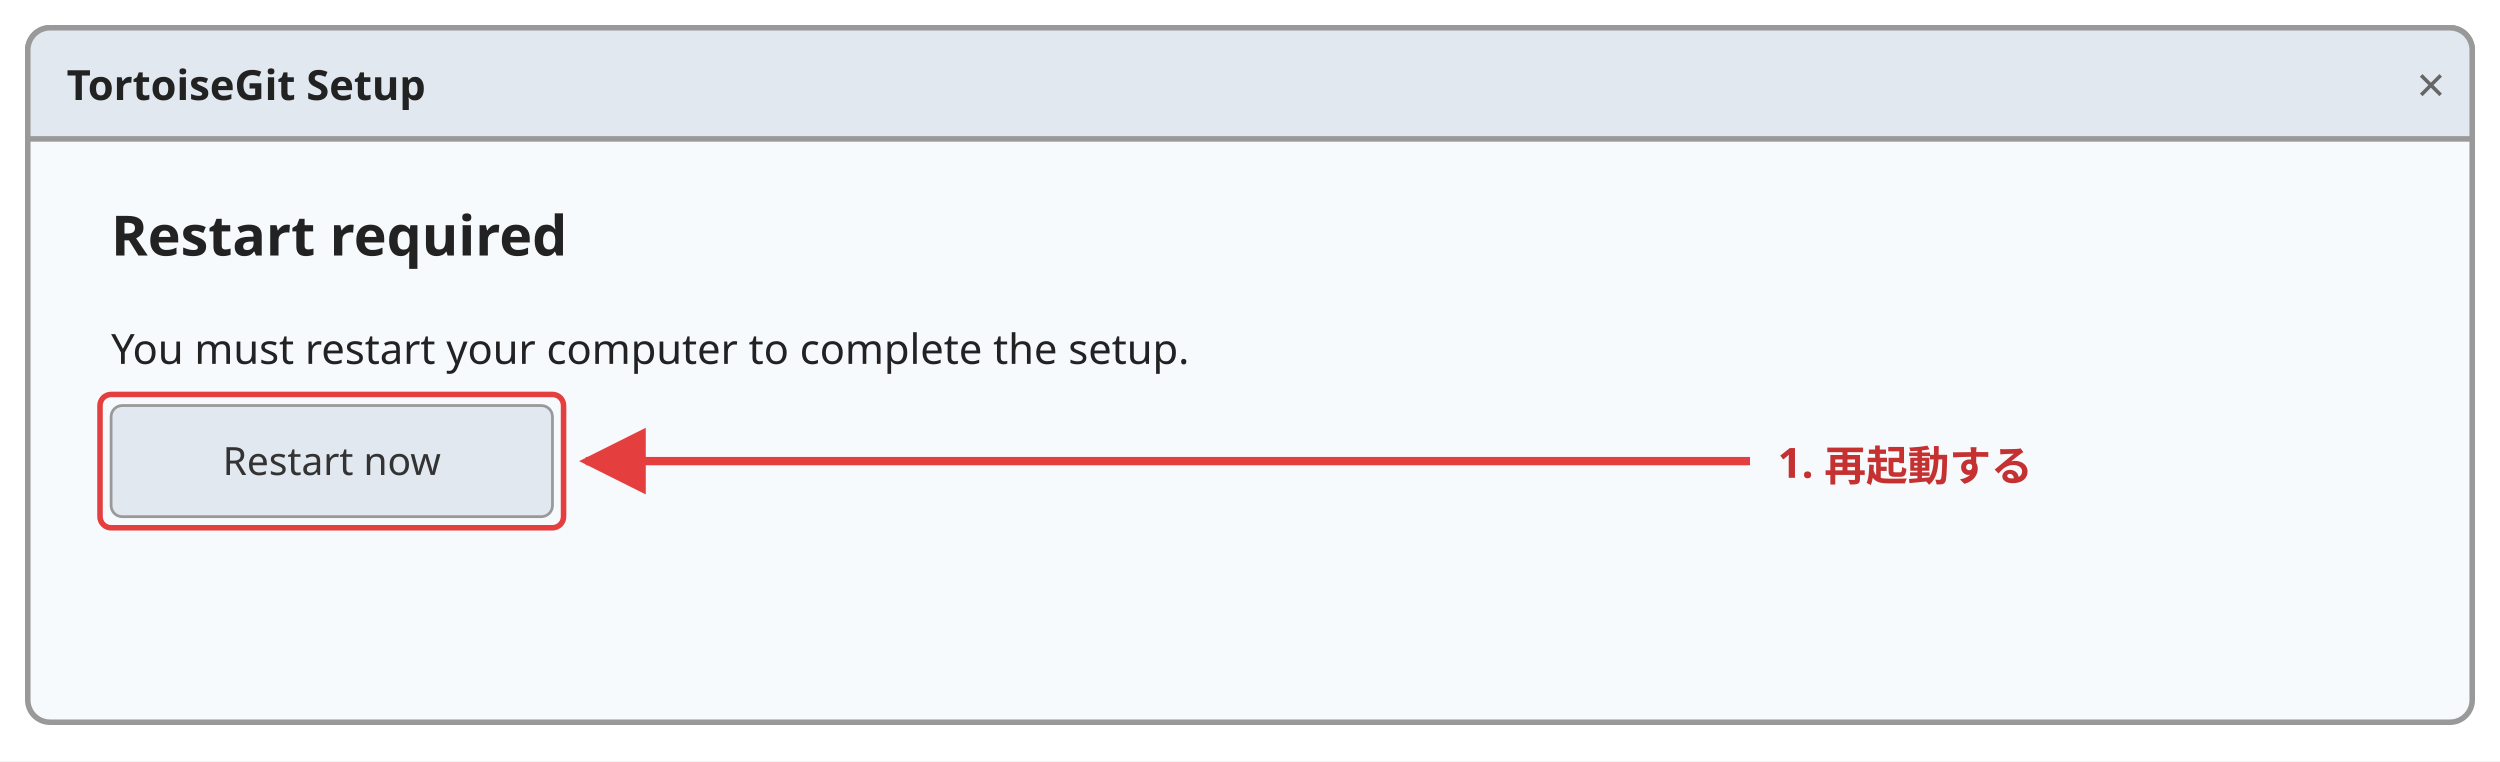
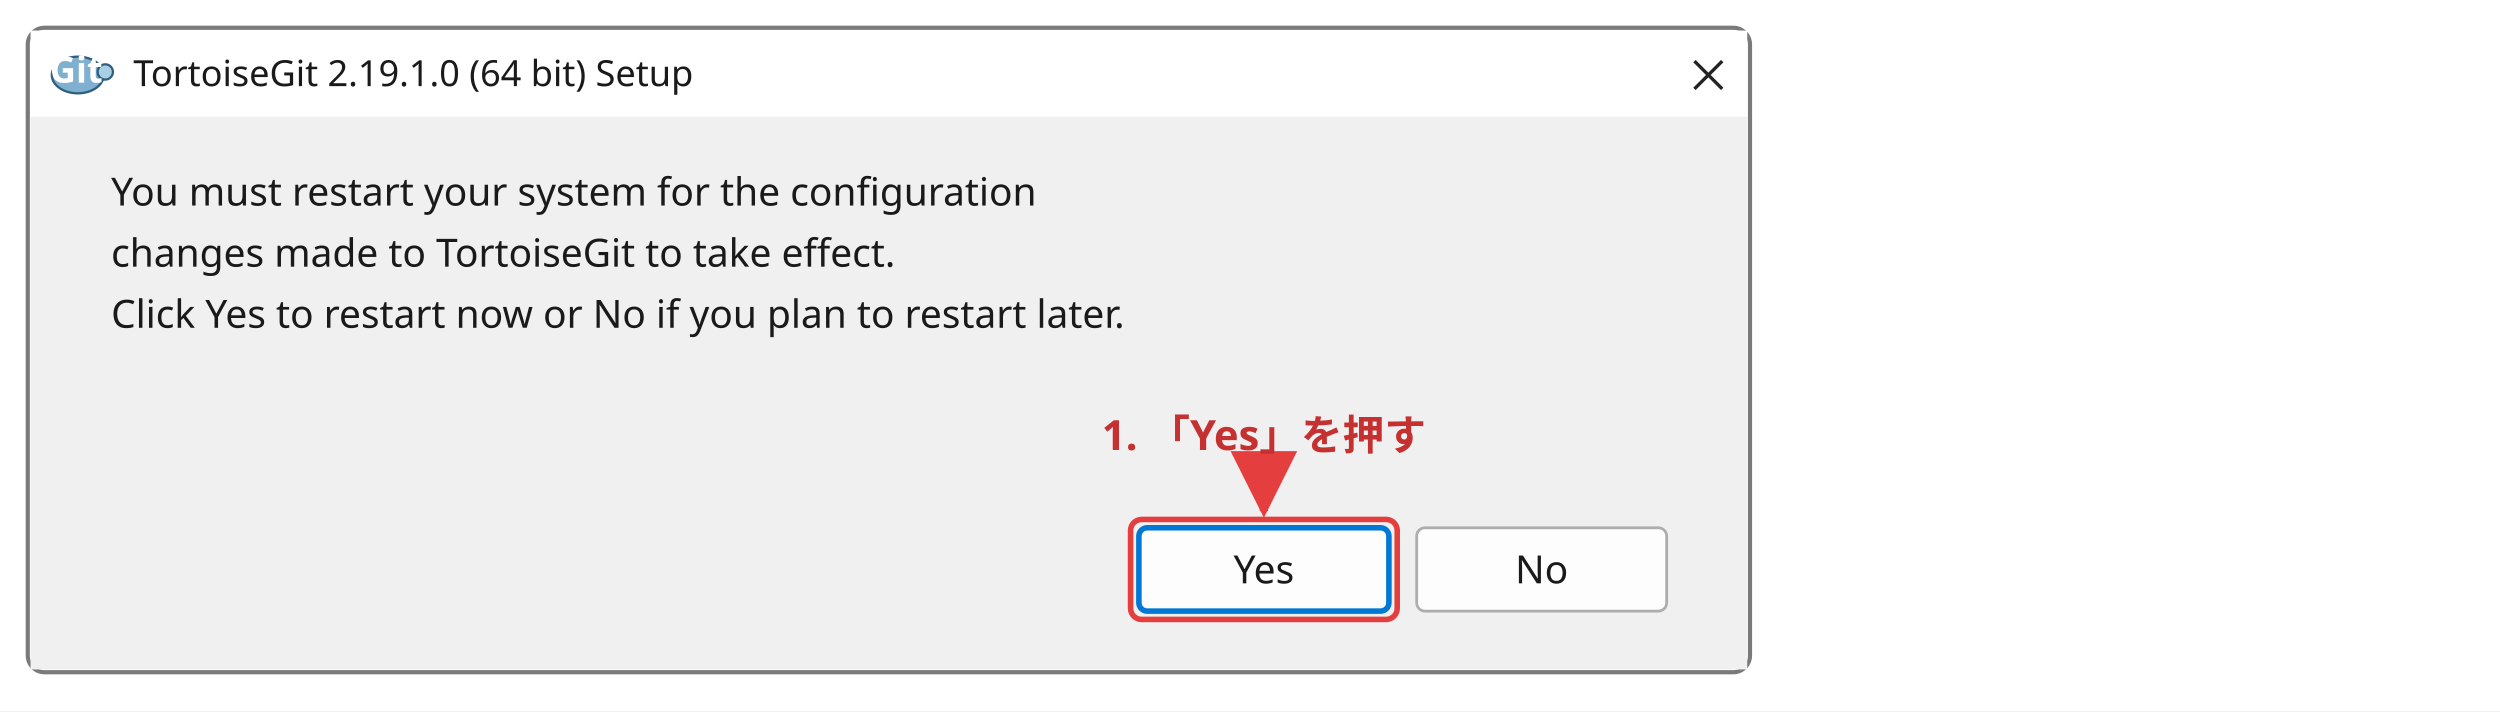
- <svg xmlns="http://www.w3.org/2000/svg" width="900" height="274" viewBox="0 0 900 274" font-family="Meiryo, 'Yu Gothic', sans-serif">
+ <svg xmlns="http://www.w3.org/2000/svg" width="900" height="256" viewBox="0 0 900 256" font-family="Meiryo, 'Yu Gothic', sans-serif">
  <defs>
    <marker id="r" viewBox="0 0 10 10" refX="9" refY="5" markerWidth="8" markerHeight="8" orient="auto">
      <path d="M0,0 L10,5 L0,10 z" fill="#e53e3e" />
    </marker>
  </defs>
-   <rect width="900" height="274" fill="#ffffff" />
-   <rect x="10" y="10" width="880" height="250" rx="8" fill="#f7fafc" stroke="#999" stroke-width="2" />
-   <path d="M10 18a8 8 0 0 1 8-8h864a8 8 0 0 1 8 8v32h-880z" fill="#e2e8f0" stroke="#999" stroke-width="2" />
-   <text x="24" y="36" font-size="15" font-weight="bold" fill="#222">TortoiseGit Setup</text>
-   <text x="870" y="37" font-size="18" fill="#666">×</text>
-   <text x="40" y="92" font-size="20" font-weight="bold" fill="#222">Restart required</text>
-   <text x="40" y="131" font-size="15" fill="#222">You must restart your computer to complete the setup.</text>
-   <rect x="40" y="146" width="158.88" height="40" rx="4" fill="#e2e8f0" stroke="#999" stroke-width="1" />
-   <text x="119.44" y="171" font-size="14" fill="#333" text-anchor="middle">Restart now</text>
-   <rect x="36" y="142" width="166.88" height="48" rx="4" fill="none" stroke="#e53e3e" stroke-width="2" />
-   <path d="M630,166 L210.88,166" stroke="#e53e3e" stroke-width="3" fill="none" marker-end="url(#r)" />
-   <text x="640" y="172" font-size="15" font-weight="bold" fill="#c53030">1. 再起動する</text>
+   <rect width="900" height="256" fill="#ffffff" />
+   <rect x="10" y="10" width="620" height="232" rx="6" fill="#fff" stroke="#7a7a7a" stroke-width="1.5" />
+   <rect x="11" y="11" width="618" height="31" fill="#fff" />
+   <ellipse cx="28" cy="27" rx="9.35" ry="6.6" fill="#7fb0cf" stroke="#2f5f7d" stroke-width="0.825" />
+   <circle cx="37.9" cy="25.9" r="2.75" fill="#a9cfe4" stroke="#2f5f7d" stroke-width="0.825" />
+   <text x="27.45" y="29.75" font-size="13" font-weight="bold" fill="#fff" text-anchor="middle" font-family="'Segoe UI', Tahoma, Meiryo, sans-serif">Git</text>
+   <text x="48" y="31" font-size="13" fill="#1a1a1a" font-family="'Segoe UI', Tahoma, Meiryo, sans-serif">TortoiseGit 2.19.1.0 (64 bit) Setup</text>
+   <path d="M610 22l10 10M620 22l-10 10" stroke="#222" stroke-width="1.2" fill="none" />
+   <rect x="11" y="42" width="618" height="199" fill="#f0f0f0" />
+   <text x="40" y="74" font-size="14" fill="#1a1a1a" font-family="'Segoe UI', Tahoma, Meiryo, sans-serif">You must restart your system for the configuration</text>
+   <text x="40" y="96" font-size="14" fill="#1a1a1a" font-family="'Segoe UI', Tahoma, Meiryo, sans-serif">changes made to TortoiseGit to take effect.</text>
+   <text x="40" y="118" font-size="14" fill="#1a1a1a" font-family="'Segoe UI', Tahoma, Meiryo, sans-serif">Click Yes to restart now or No if you plan to restart later.</text>
+   <rect x="410" y="190" width="90" height="30" rx="3" fill="#fdfdfd" stroke="#0078d4" stroke-width="2" />
+   <text x="455" y="210" font-size="14" fill="#1a1a1a" text-anchor="middle" font-family="'Segoe UI', Tahoma, Meiryo, sans-serif">Yes</text>
+   <rect x="510" y="190" width="90" height="30" rx="3" fill="#fdfdfd" stroke="#adadad" stroke-width="1" />
+   <text x="555" y="210" font-size="14" fill="#1a1a1a" text-anchor="middle" font-family="'Segoe UI', Tahoma, Meiryo, sans-serif">No</text>
+   <rect x="407" y="187" width="96" height="36" rx="4" fill="none" stroke="#e53e3e" stroke-width="2" />
+   <path d="M455,168 L455,184" stroke="#e53e3e" stroke-width="3" fill="none" marker-end="url(#r)" />
+   <text x="455" y="162" font-size="15" font-weight="bold" fill="#c53030" text-anchor="middle">1. 「Yes」を押す</text>
</svg>
